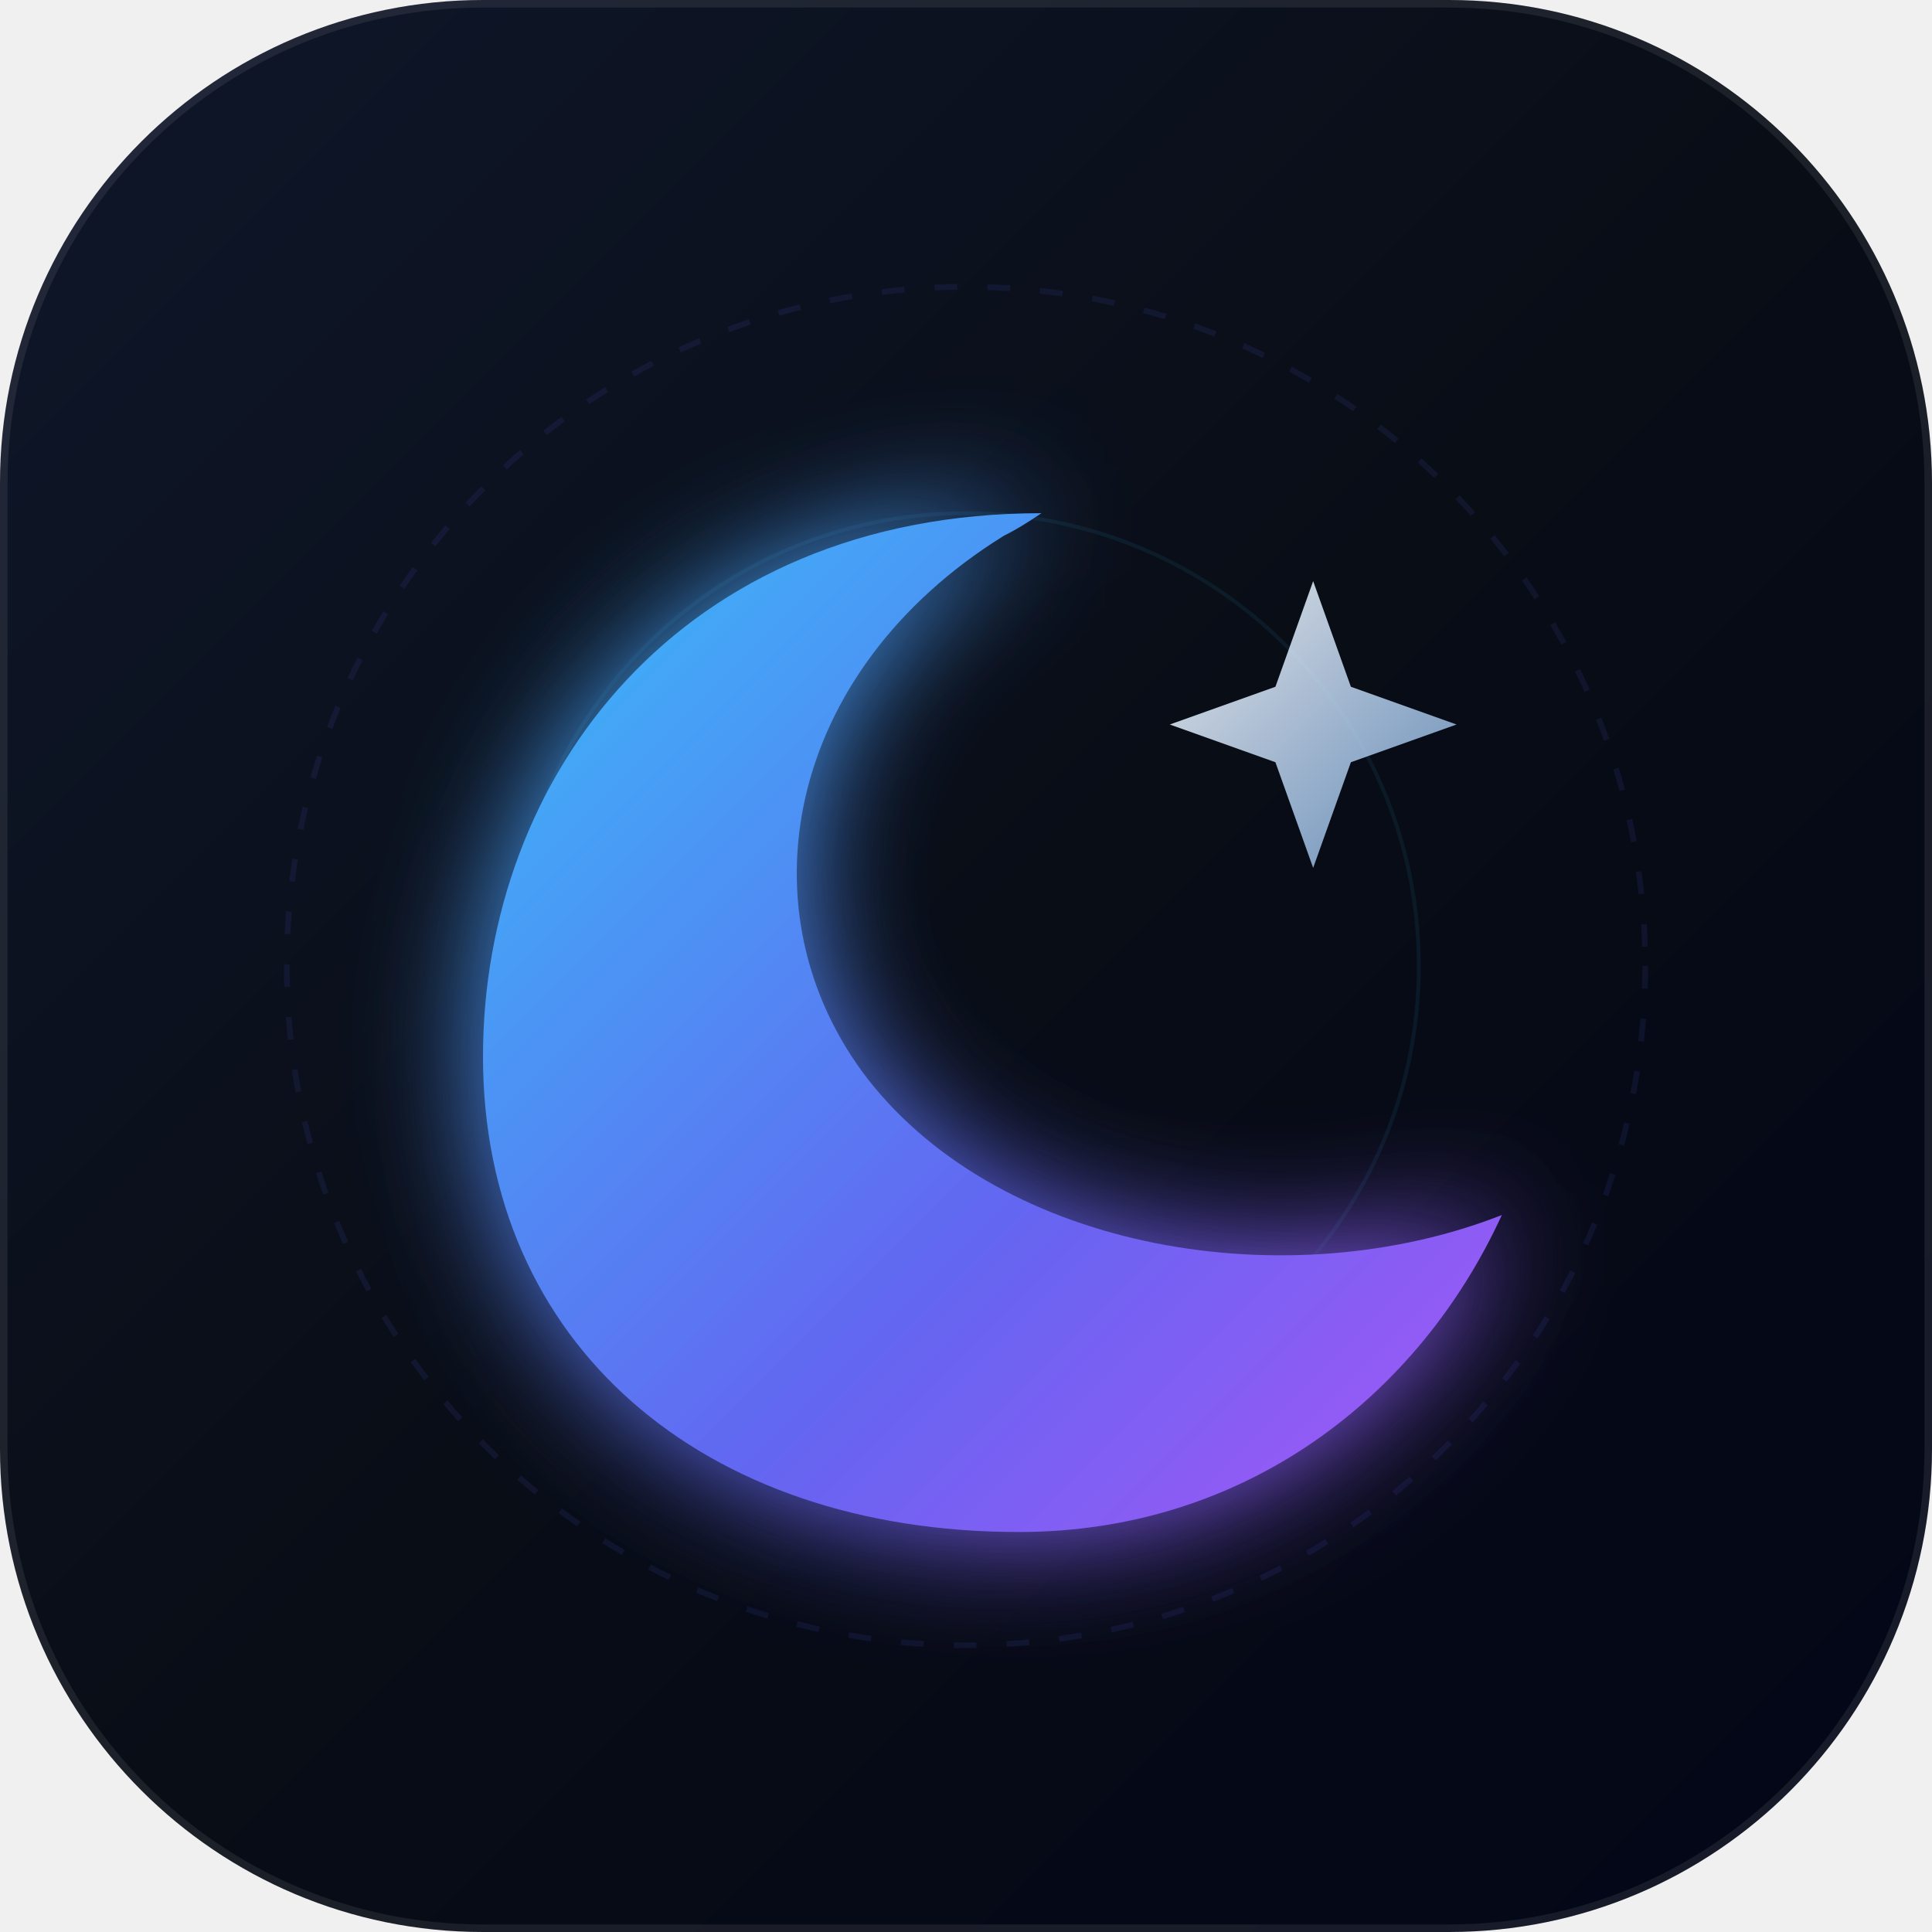
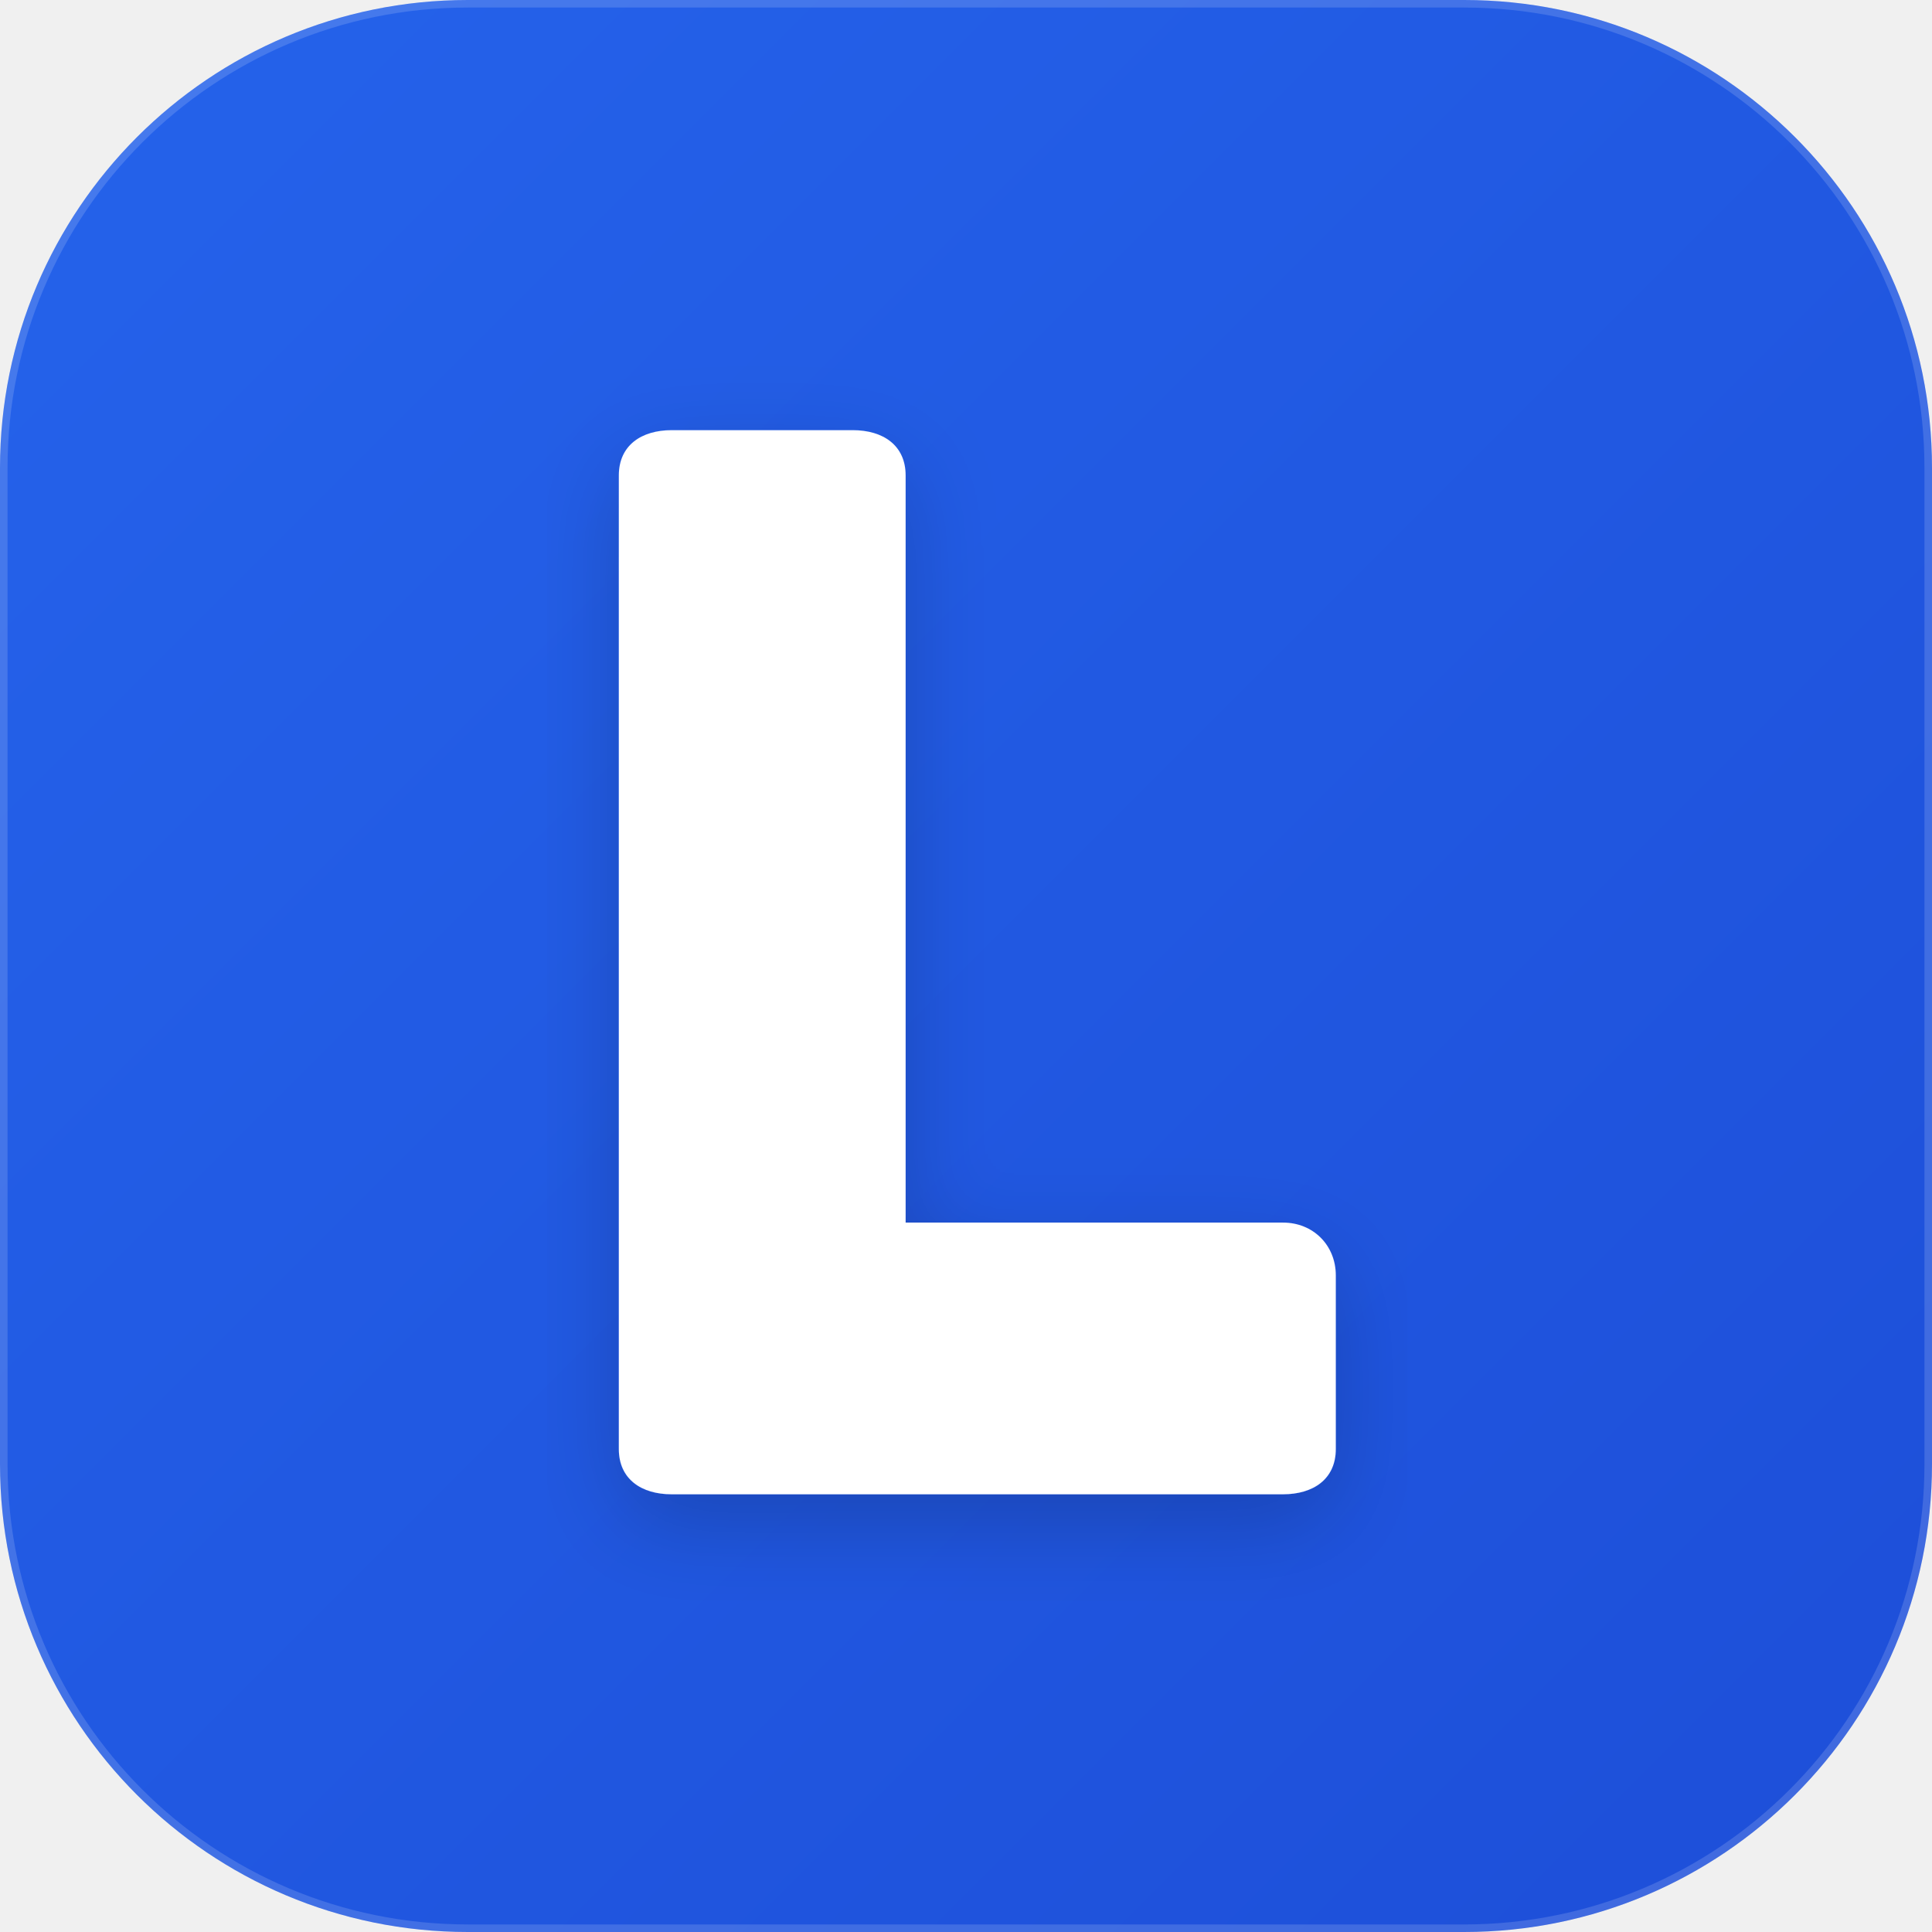
<svg xmlns="http://www.w3.org/2000/svg" viewBox="0 0 512 512" width="512" height="512">
  <defs>
-     <linearGradient id="bgGrad" x1="0%" y1="0%" x2="100%" y2="100%">
-       <stop offset="0%" stop-color="#0f172a" />
-       <stop offset="50%" stop-color="#090d16" />
-       <stop offset="100%" stop-color="#020617" />
+     <linearGradient id="lunaoGrad" x1="0%" y1="0%" x2="100%" y2="100%">
+       <stop offset="0%" stop-color="#2563EB" />
+       <stop offset="100%" stop-color="#1D4ED8" />
    </linearGradient>
-     <linearGradient id="crescentGrad" x1="0%" y1="0%" x2="100%" y2="100%">
-       <stop offset="0%" stop-color="#38bdf8" />
-       <stop offset="60%" stop-color="#6366f1" />
-       <stop offset="100%" stop-color="#a855f7" />
-     </linearGradient>
-     <linearGradient id="accentGlow" x1="0%" y1="0%" x2="100%" y2="100%">
-       <stop offset="0%" stop-color="#ffffff" stop-opacity="0.9" />
-       <stop offset="100%" stop-color="#93c5fd" stop-opacity="0.7" />
-     </linearGradient>
-     <filter id="softGlow" x="-20%" y="-20%" width="140%" height="140%">
-       <feGaussianBlur stdDeviation="16" result="blur" />
-       <feComposite in="SourceGraphic" in2="blur" operator="over" />
+     <filter id="shadow" x="-10%" y="-10%" width="120%" height="120%">
+       <feDropShadow dx="0" dy="8" stdDeviation="12" flood-color="#000000" flood-opacity="0.18" />
    </filter>
  </defs>
-   <rect width="512" height="512" rx="128" fill="url(#bgGrad)" />
-   <rect width="510" height="510" x="1" y="1" rx="127" fill="none" stroke="rgba(255,255,255,0.08)" stroke-width="2" />
-   <circle cx="256" cy="256" r="180" fill="none" stroke="rgba(99,102,241,0.1)" stroke-width="1.5" stroke-dasharray="6 8" />
-   <circle cx="256" cy="256" r="120" fill="none" stroke="rgba(56,189,248,0.08)" stroke-width="1" />
-   <path d="M 276 136 C 180 136 128 206 128 280 C 128 356 186 406 270 406 C 330 406 376 370 398 322 C 342 344 266 332 230 286 C 196 242 208 178 266 142 C 270 140 273 138 276 136 Z" fill="url(#crescentGrad)" filter="url(#softGlow)" />
-   <polygon points="348,154 358,182 386,192 358,202 348,230 338,202 310,192 338,182" fill="url(#accentGlow)" />
+   <rect width="512" height="512" rx="124" fill="url(#lunaoGrad)" />
+   <rect width="510" height="510" x="1" y="1" rx="123" fill="none" stroke="rgba(255,255,255,0.15)" stroke-width="2" />
+   <path d="M 164 126 C 164 118 170 114 178 114 L 226 114 C 234 114 240 118 240 126 L 240 324 L 340 324 C 348 324 354 330 354 338 L 354 384 C 354 392 348 396 340 396 L 178 396 C 170 396 164 392 164 384 Z" fill="#FFFFFF" filter="url(#shadow)" />
</svg>
